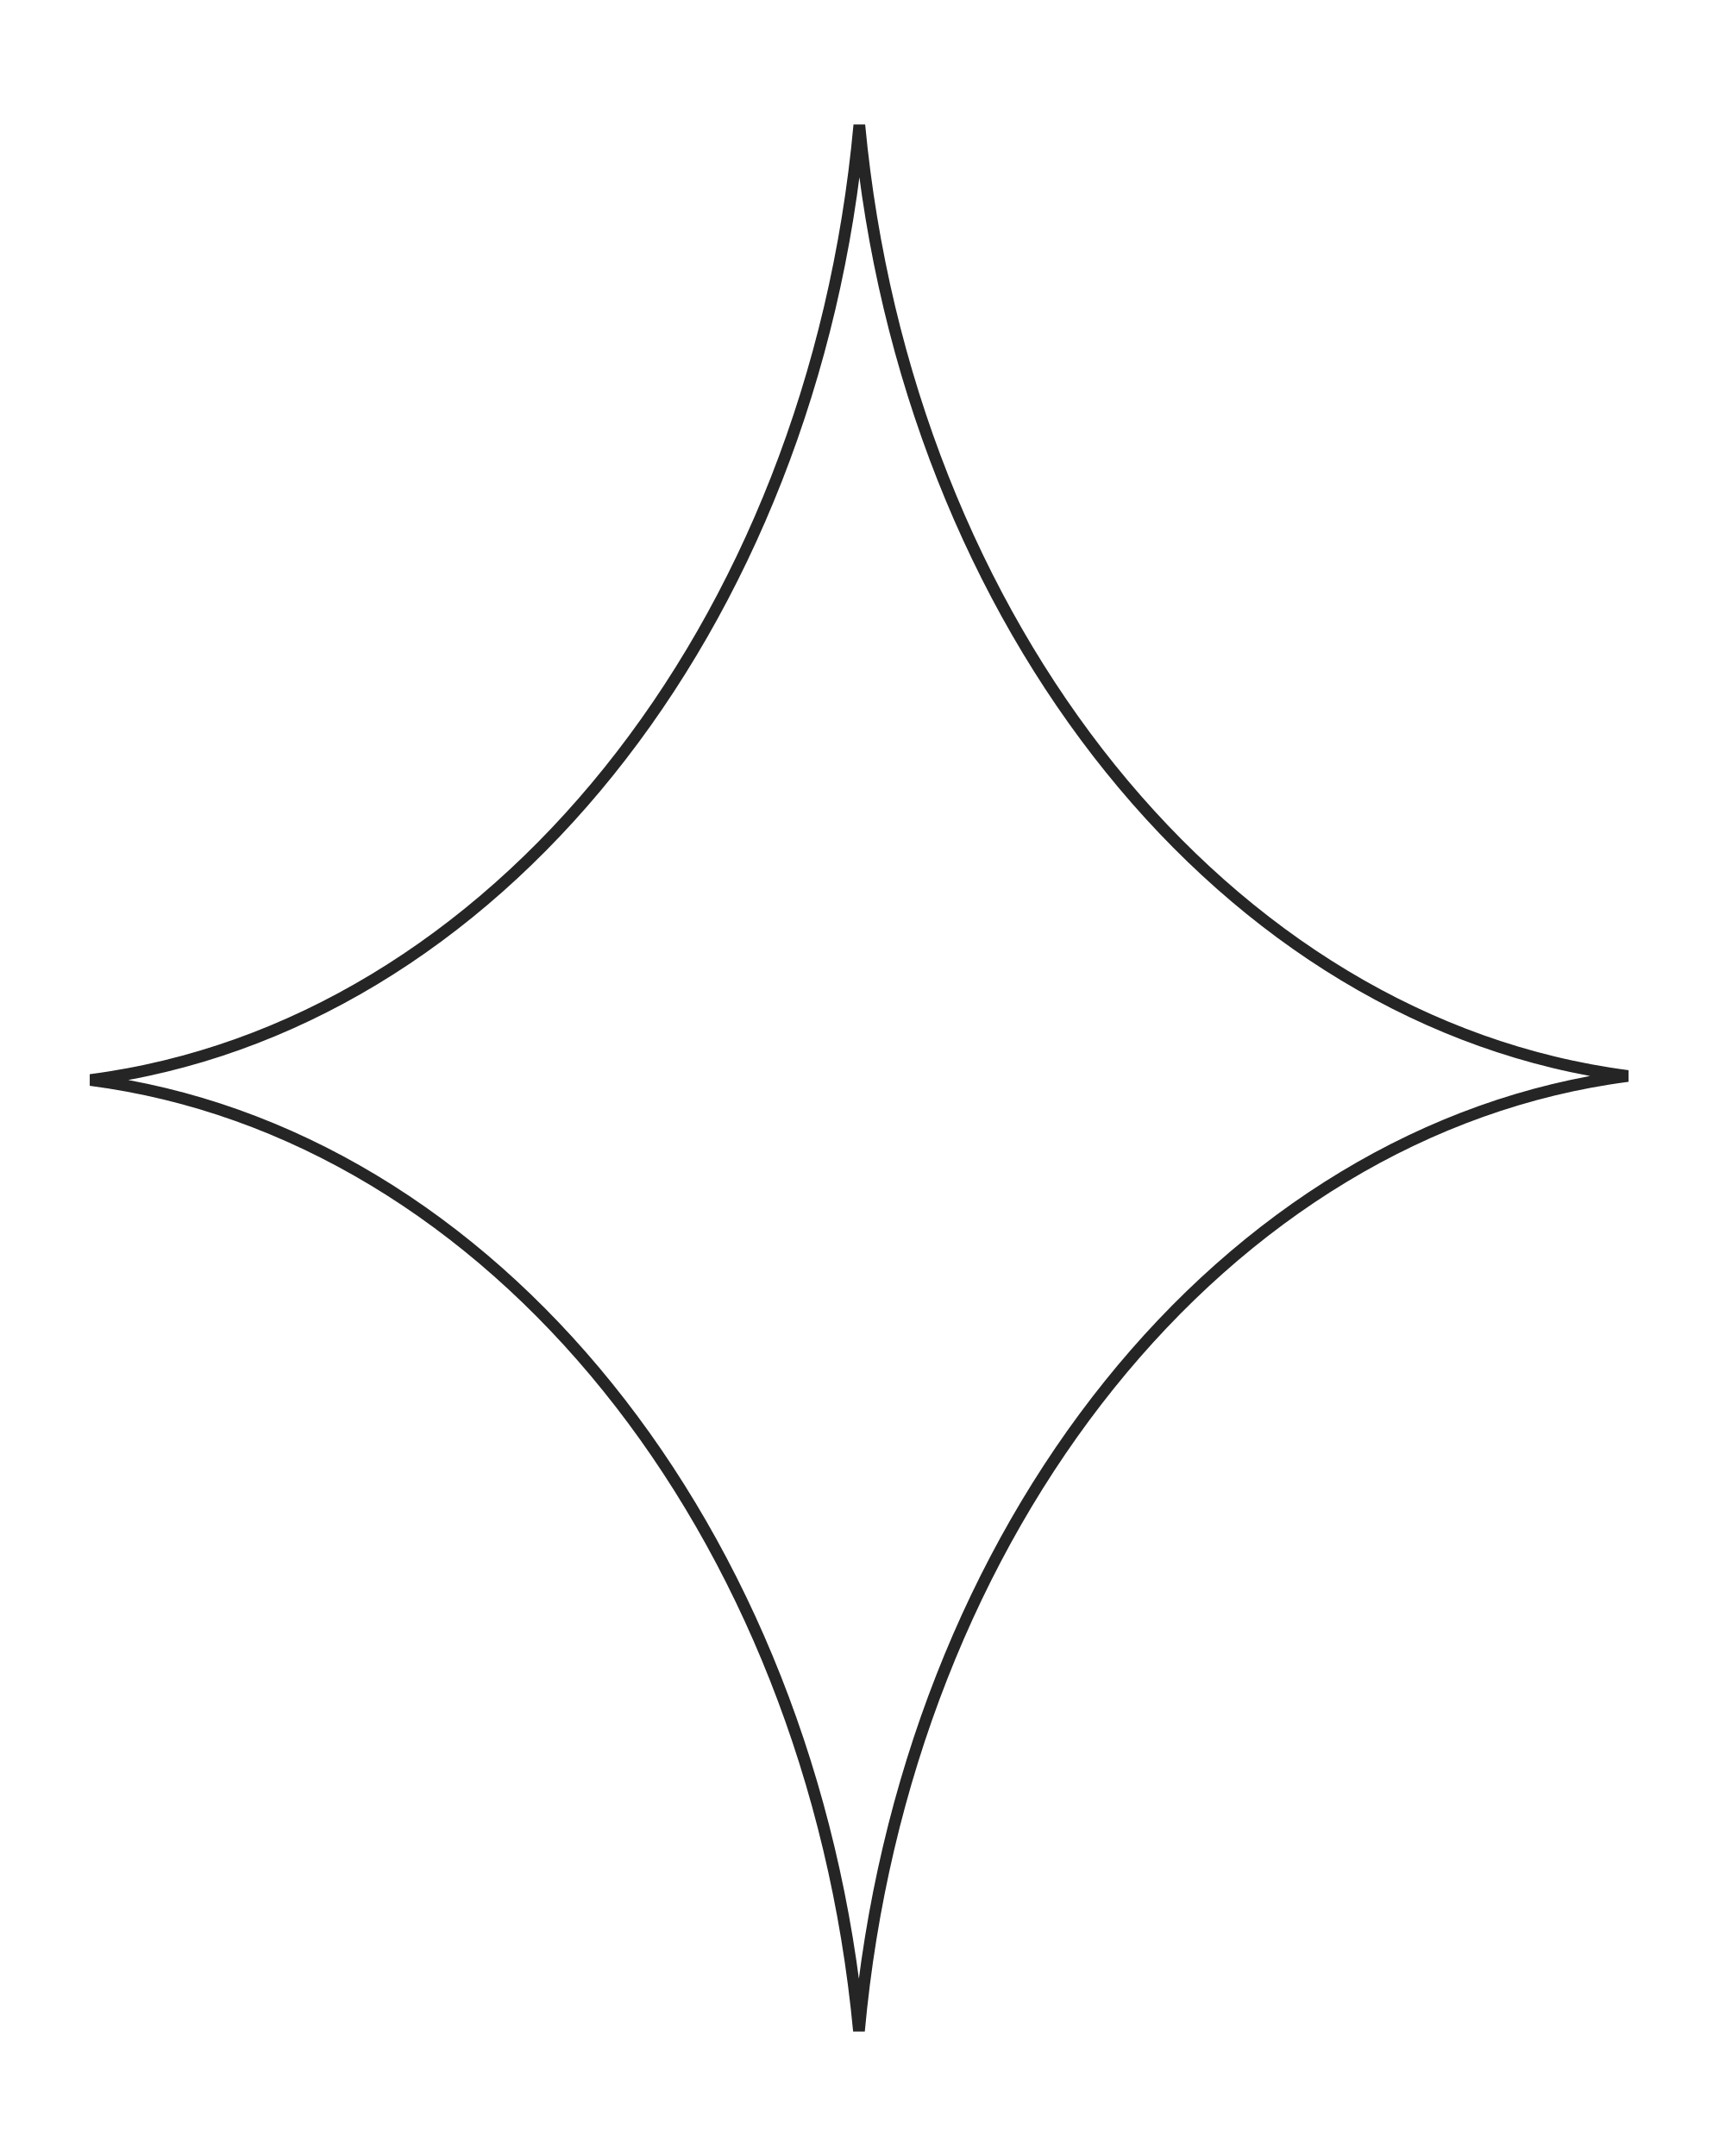
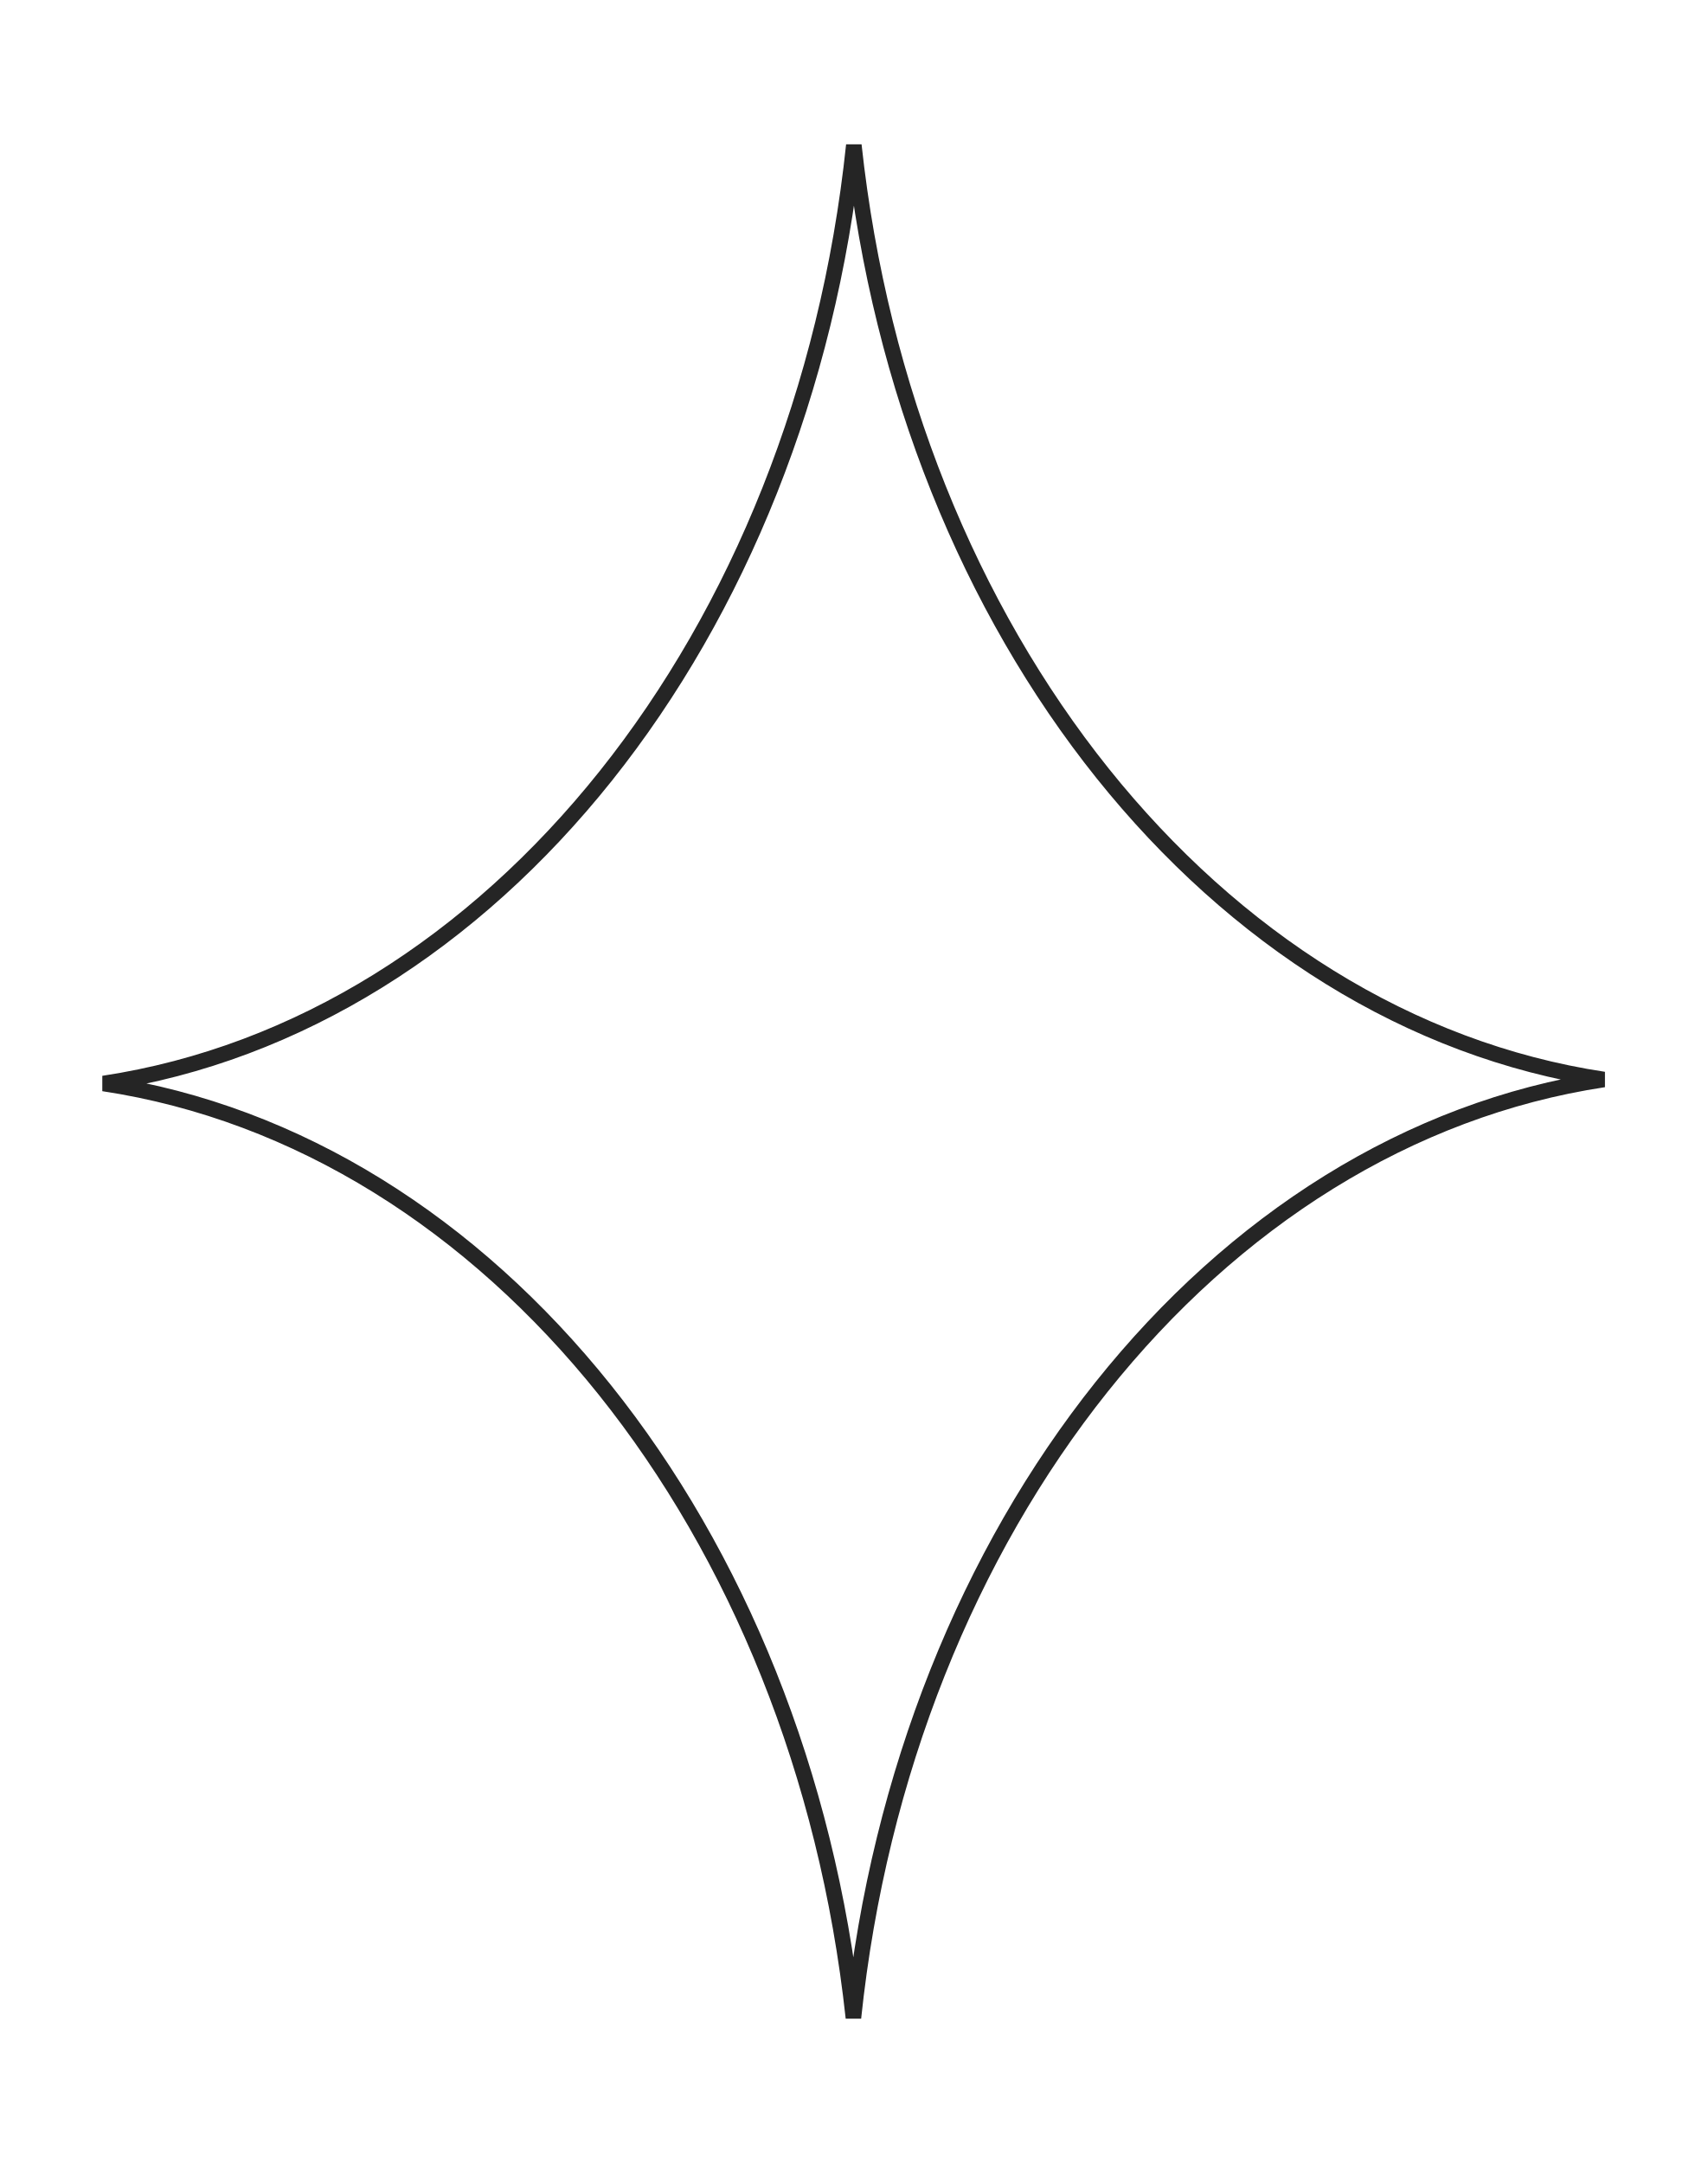
- <svg xmlns="http://www.w3.org/2000/svg" width="255" height="320" viewBox="0 0 255 320" fill="none">
-   <path d="M127.473 301.445C120.457 227.107 73.11 168.072 13.428 160.296C73.268 152.5 120.708 93.172 127.527 18.556C134.542 92.894 181.89 151.928 241.572 159.703C181.731 167.5 134.291 226.828 127.473 301.445Z" stroke="#252525" stroke-width="1.739" />
+ <svg xmlns="http://www.w3.org/2000/svg" width="191" height="242" viewBox="0 0 191 242" fill="none">
+   <path d="M95.523 16.239C101.422 70.867 135.872 114.185 179.425 120.776C135.752 127.385 101.235 170.922 95.476 225.761C89.577 171.134 55.129 127.815 11.575 121.224C55.247 114.615 89.765 71.078 95.523 16.239Z" stroke="#252525" stroke-width="1.739" />
</svg>
